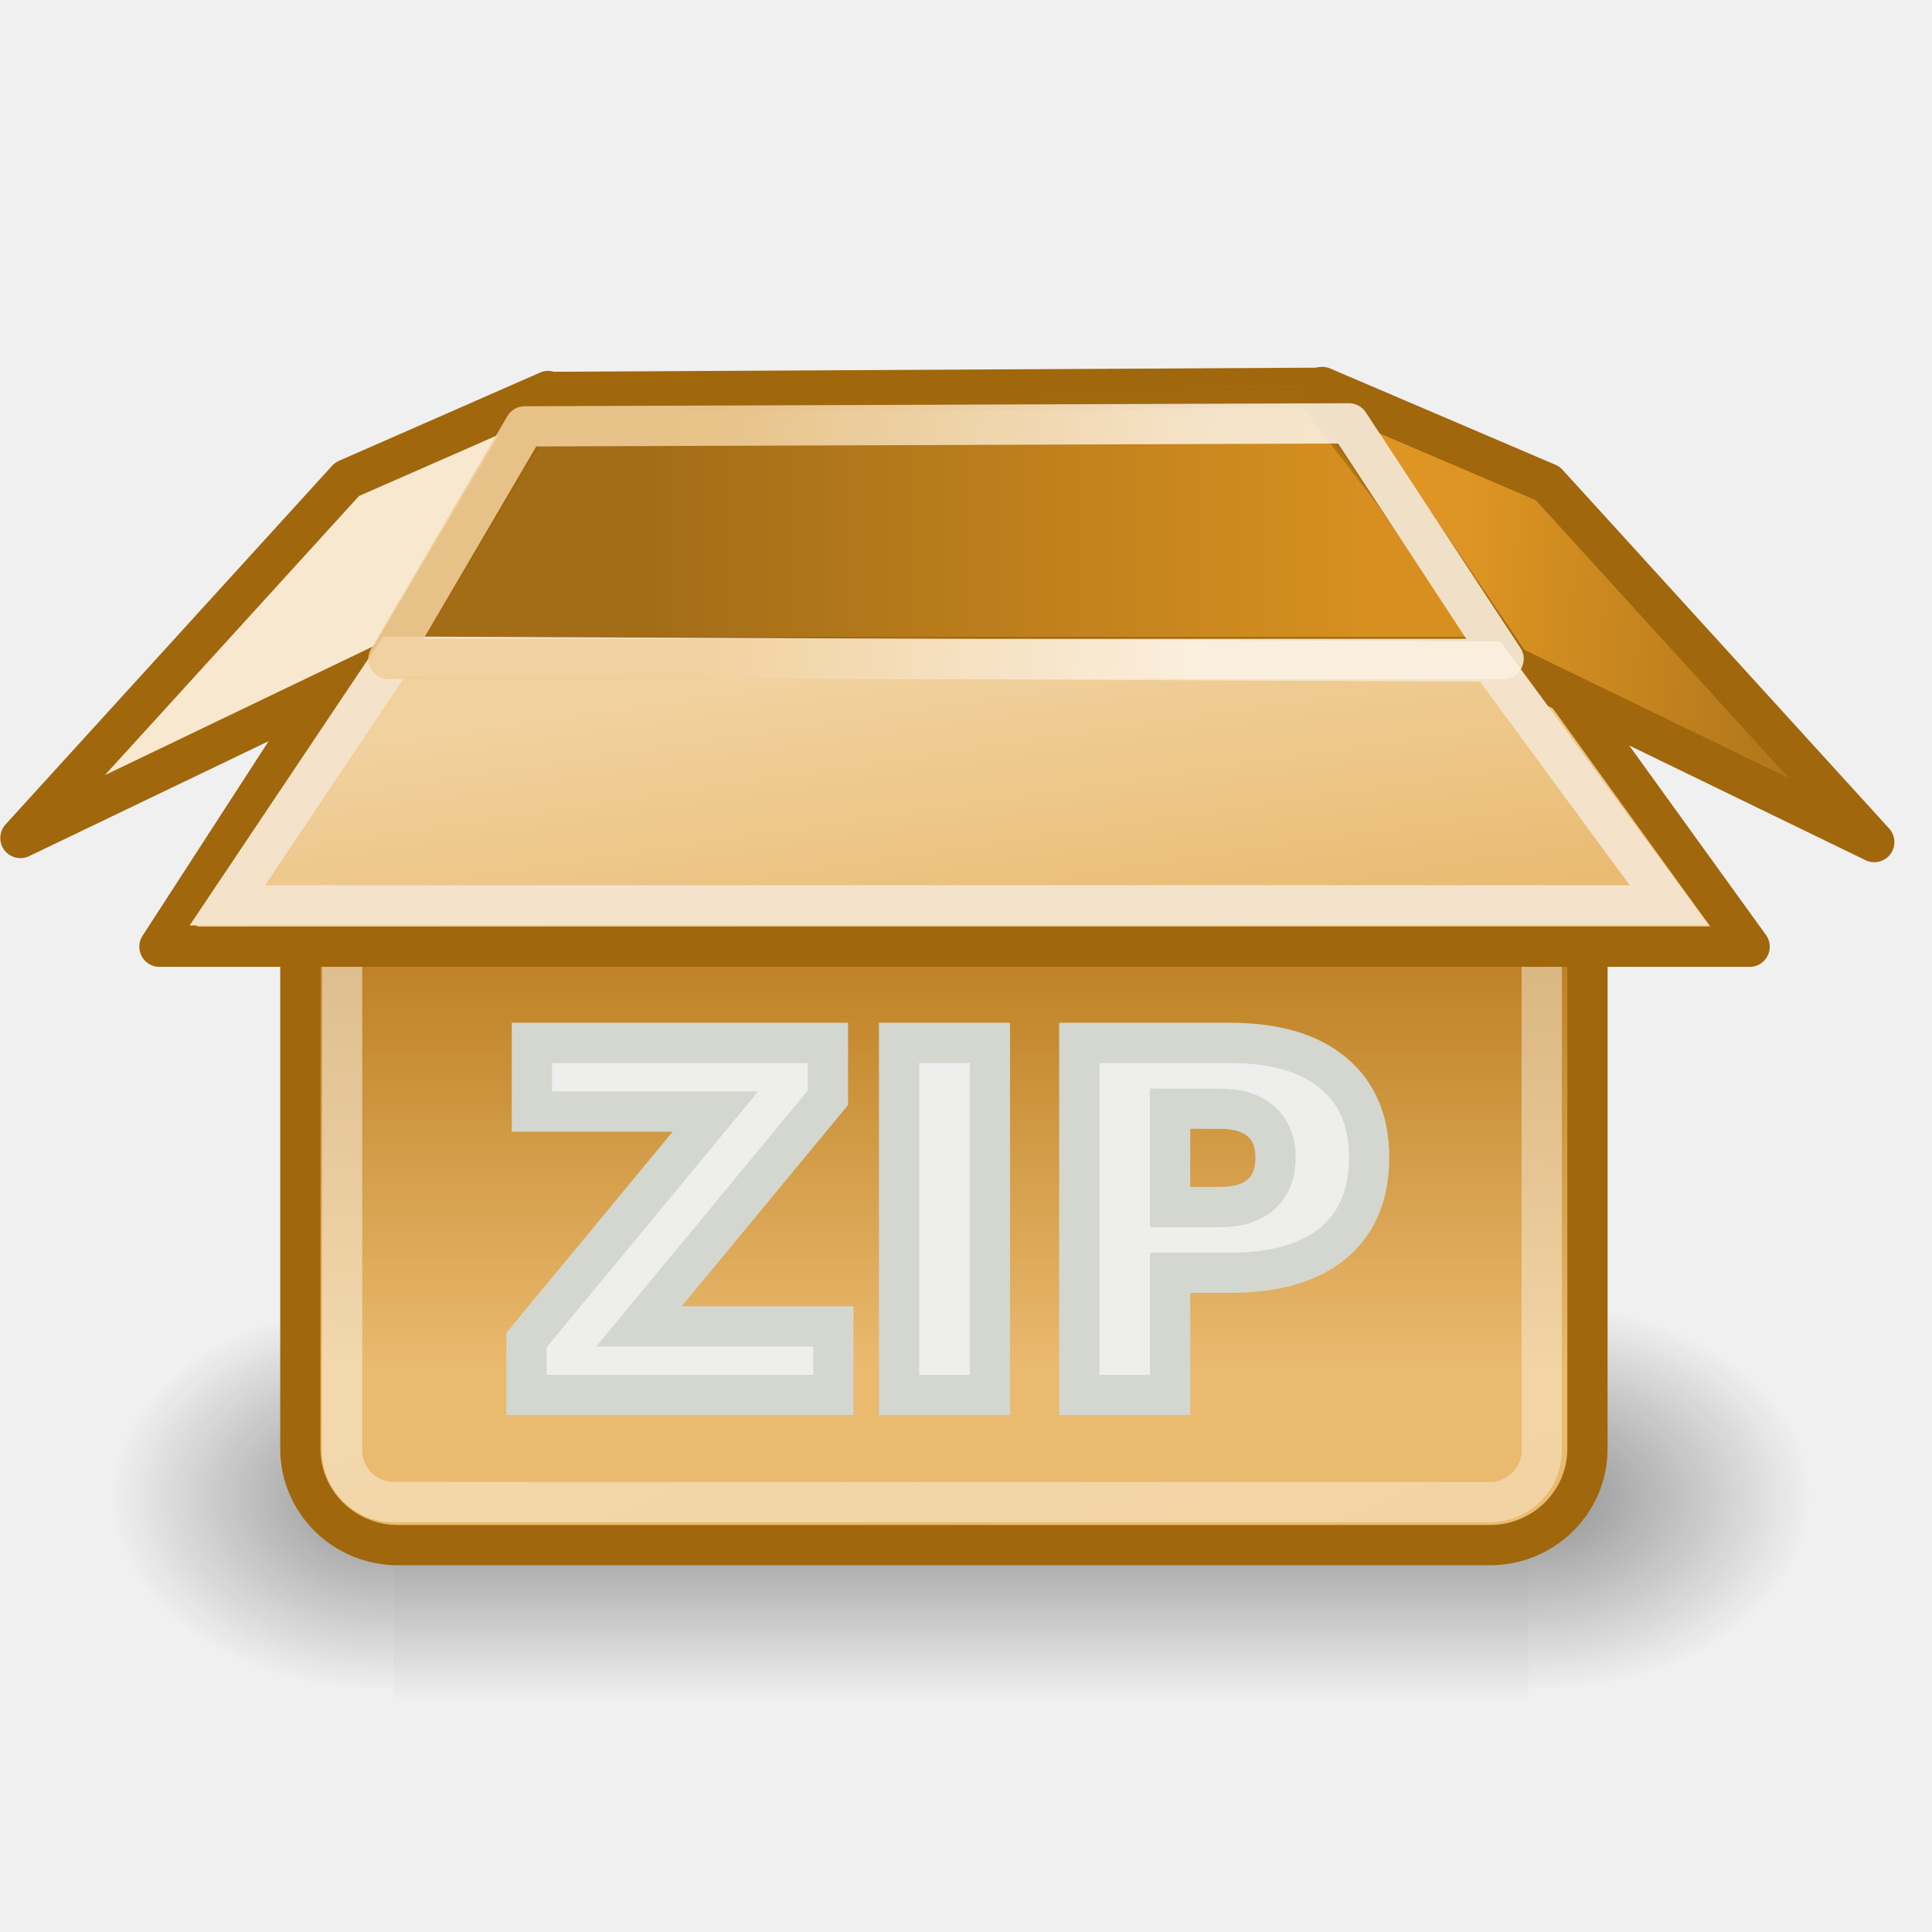
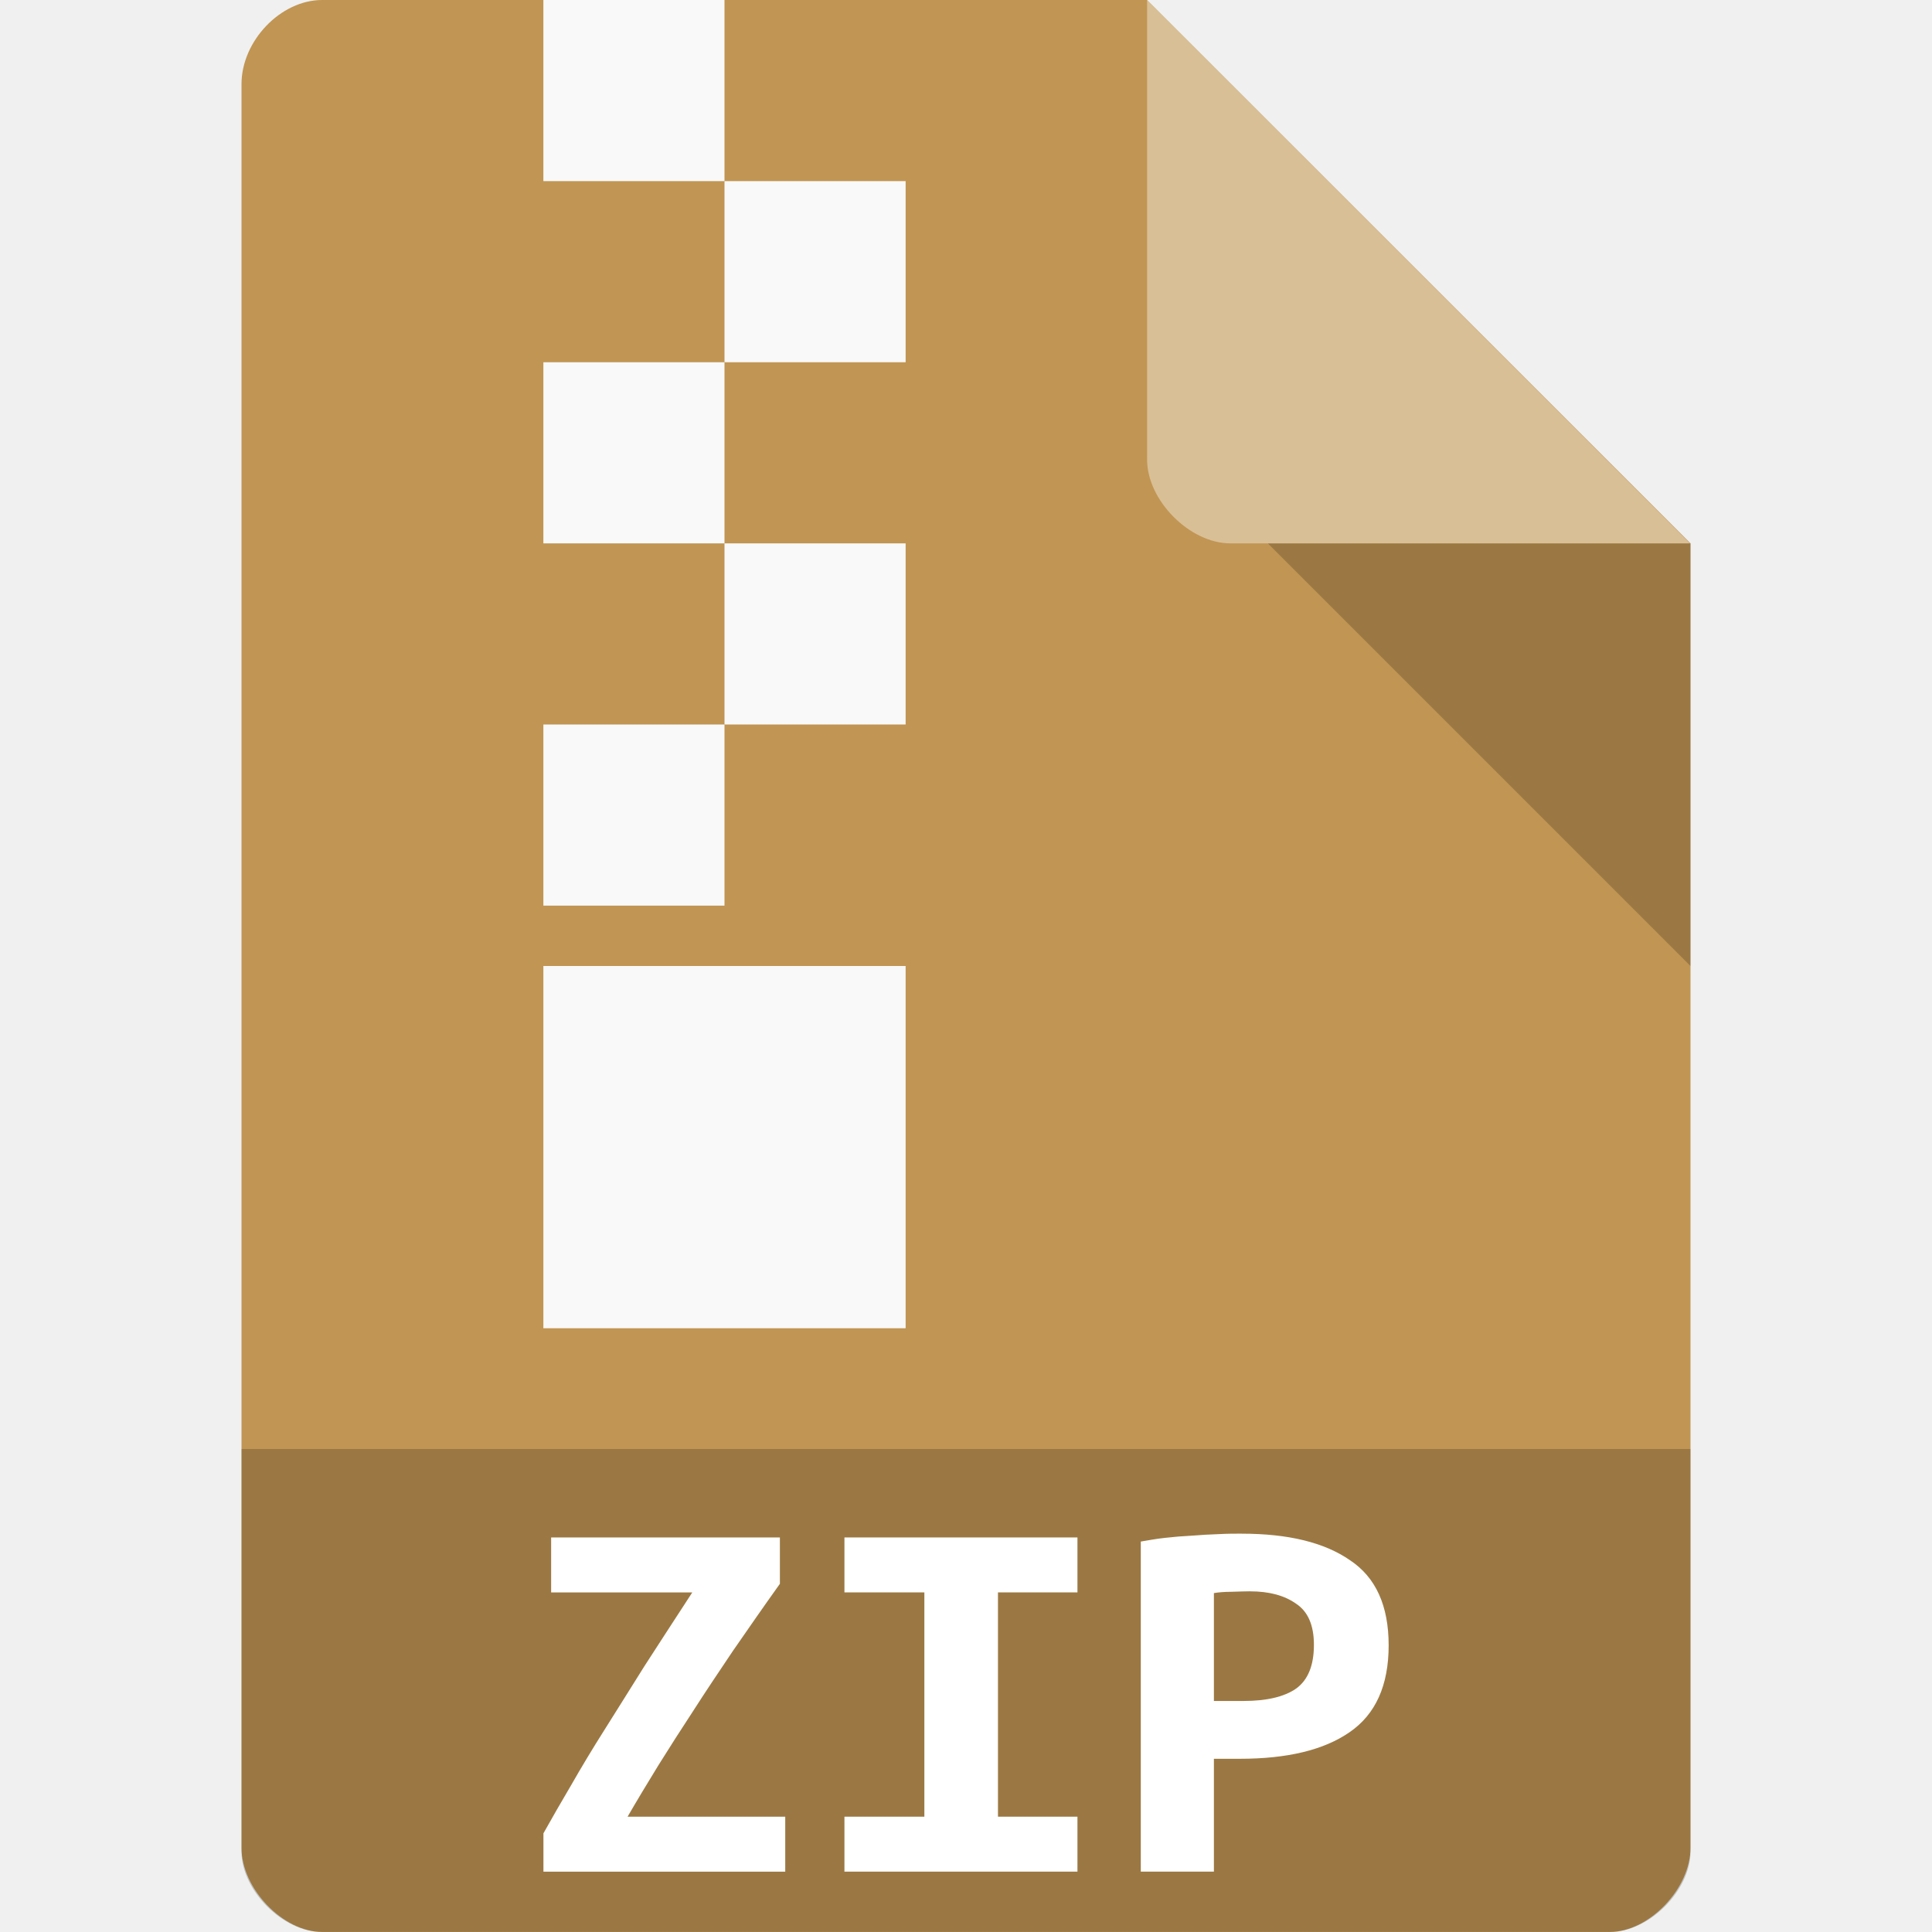
- <svg xmlns="http://www.w3.org/2000/svg" xmlns:xlink="http://www.w3.org/1999/xlink" height="52" viewBox="0 0 48 48" width="52">
-   <radialGradient id="a" cx="605.714" cy="486.648" gradientTransform="matrix(-2.774389 0 0 1.969706 112.7623 -872.8854)" gradientUnits="userSpaceOnUse" r="117.143" xlink:href="#b" />
-   <linearGradient id="b">
-     <stop offset="0" />
-     <stop offset="1" stop-opacity="0" />
-   </linearGradient>
-   <radialGradient id="c" cx="605.714" cy="486.648" gradientTransform="matrix(2.774389 0 0 1.969706 -1891.633 -872.8854)" gradientUnits="userSpaceOnUse" r="117.143" xlink:href="#b" />
-   <linearGradient id="d" gradientTransform="matrix(2.774389 0 0 1.969706 -1892.179 -872.8854)" gradientUnits="userSpaceOnUse" x1="302.857" x2="302.857" y1="366.648" y2="609.505">
-     <stop offset="0" stop-opacity="0" />
-     <stop offset=".5" />
-     <stop offset="1" stop-opacity="0" />
-   </linearGradient>
-   <linearGradient id="e" gradientUnits="userSpaceOnUse" x1="30.062" x2="17.696" y1="13.445" y2="12.334">
-     <stop offset="0" stop-color="#fbf0e0" />
-     <stop offset="1" stop-color="#f0ce99" />
-   </linearGradient>
-   <linearGradient id="f" gradientUnits="userSpaceOnUse" x1="36.289" x2="47.066" y1="14.662" y2="15.268">
-     <stop offset="0" stop-color="#de9523" />
-     <stop offset="1" stop-color="#a36d18" />
-   </linearGradient>
-   <linearGradient id="g" gradientTransform="matrix(1 0 0 .986355 0 .316638)" gradientUnits="userSpaceOnUse" x1="25.381" x2="24.119" y1="24.721" y2="16.17">
-     <stop offset="0" stop-color="#e9b96e" />
-     <stop offset="1" stop-color="#f1d19e" />
-   </linearGradient>
-   <linearGradient id="h" gradientTransform="matrix(1 0 0 1.039184 0 -.040571)" gradientUnits="userSpaceOnUse" x1="16.149" x2="34.194" y1="12.637" y2="12.637">
-     <stop offset="0" stop-color="#a36d18" />
-     <stop offset="1" stop-color="#d79020" />
-   </linearGradient>
-   <linearGradient id="i" gradientUnits="userSpaceOnUse" x1="21.907" x2="22.072" y1="9.758" y2="16.021">
-     <stop offset="0" stop-color="#a0670c" />
-     <stop offset="1" stop-color="#a0670c" stop-opacity="0" />
-   </linearGradient>
-   <linearGradient id="j" gradientUnits="userSpaceOnUse" x1="18.707" x2="30.015" y1="19.912" y2="47.388">
-     <stop offset="0" stop-color="#fff" />
-     <stop offset="1" stop-color="#fff" stop-opacity=".686" />
-   </linearGradient>
-   <linearGradient id="k" gradientUnits="userSpaceOnUse" x1="24.99" x2="24.99" y1="34.005" y2="22.585">
-     <stop offset="0" stop-color="#eaba6f" />
-     <stop offset="1" stop-color="#b97a1b" />
-   </linearGradient>
-   <g transform="matrix(.02105461 0 0 .02086758 42.60172 35.4036)">
-     <path d="m-1559.252-150.697h1339.633v478.357h-1339.633z" fill="url(#d)" opacity=".402" />
-     <path d="m-219.619-150.68v478.331c142.874.9 345.4-107.17 345.4-239.196 0-132.027-159.437-239.135-345.4-239.135z" fill="url(#c)" opacity=".402" />
-     <path d="m-1559.252-150.68v478.331c-142.874.9-345.4-107.17-345.4-239.196 0-132.027 159.437-239.135 345.4-239.135z" fill="url(#a)" opacity=".402" />
-   </g>
-   <g stroke-width="1">
-     <rect display="block" fill="url(#k)" height="23.113" rx="2.424" ry="2.394" stroke="#a0670c" width="31.978" x="7.462" y="15.275" />
-     <rect display="block" fill="none" height="21.075" opacity=".481" rx="1.285" stroke="url(#j)" width="29.804" x="8.499" y="16.244" />
-     <path d="m8.77 16.547 5.05-6.811 18.796-.101 5.22 6.774z" fill="url(#h)" fill-rule="evenodd" stroke="url(#i)" />
-     <path d="m38.276 16.326 5.193 7.195h-39.508l4.664-7.2 29.651.005z" display="block" fill="url(#g)" stroke="#a0670c" stroke-linecap="round" stroke-linejoin="round" />
-     <path d="m32.849 9.614 4.683 6.922 9.034 4.385-8.115-8.913-5.602-2.394z" display="block" fill="url(#f)" stroke="#a0670c" stroke-linecap="round" stroke-linejoin="round" />
-   </g>
-   <path d="m13.618 9.715-3.976 6.72-9.135 4.385 8.115-8.913 4.996-2.192z" display="block" fill="#f8e8cf" stroke="#a0670c" stroke-linecap="round" stroke-linejoin="round" />
-   <path d="m37.025 16.436 4.454 6.057h-35.831l4.141-6.18 27.236.123z" display="block" fill="none" stroke="#f4e3ca" />
-   <path d="m9.652 16.372 3.384-5.779 20.478-.075 3.842 5.852z" fill="none" opacity=".88" stroke="url(#e)" stroke-linecap="round" stroke-linejoin="round" />
-   <g fill="#eeeeec" stroke="#d3d7cf">
-     <path d="m13.215 25.911h7.354v1.365l-4.693 5.678h4.828v1.705h-7.623v-1.365l4.693-5.678h-4.559z" />
-     <path d="m22.338 25.911h2.256v8.748h-2.256z" />
-     <path d="m26.815 25.911h3.744q1.67 0 2.561.744.896.738.896 2.109 0 1.377-.896 2.121-.891.738-2.561.738h-1.488v3.035h-2.256zm2.256 1.635v2.443h1.248q.656 0 1.014-.316.357-.322.357-.908 0-.586-.357-.902-.357-.316-1.014-.316z" />
+ <svg xmlns="http://www.w3.org/2000/svg" viewBox="0 0 64 64">
+   <g>
+     <path d="m 10.672 0 c -1.375 0 -2.672 1.355 -2.672 2.789 l 0 58.42 c 0 1.355 1.375 2.789 2.672 2.789 l 42.656 0 c 1.297 0 2.672 -1.434 2.672 -2.789 l 0 -43.21 l -18 -18 m -27.328 0" style="fill:#c19553;fill-opacity:1;stroke:none;fill-rule:nonzero" />
+     <path d="m 42 18 l 14 14 l 0 -14 m -14 0" style="fill:#000;fill-opacity:0.196;stroke:none;fill-rule:nonzero" />
+     <path d="m 8 48 l 0 13.336 c 0 1.297 1.375 2.664 2.664 2.664 l 42.672 0 c 1.289 0 2.664 -1.367 2.664 -2.664 l 0 -13.336 m -48 0" style="fill:#000;fill-opacity:0.196;stroke:none;fill-rule:nonzero" />
+     <path d="m 38 0 l 17.984 18 l -15.227 0 c -1.348 0 -2.758 -1.426 -2.758 -2.773 m 0 -15.227" style="fill:#fff;fill-opacity:0.392;stroke:none;fill-rule:nonzero" />
+     <path d="m 25.832 52.47 c -0.559 0.781 -1.074 1.527 -1.551 2.215 c -0.465 0.691 -0.91 1.355 -1.313 1.984 c -0.41 0.625 -0.793 1.223 -1.156 1.805 c -0.352 0.574 -0.695 1.141 -1.023 1.707 l 5.223 0 l 0 1.82 l -8.01 0 l 0 -1.27 c 0.285 -0.512 0.598 -1.051 0.926 -1.609 c 0.328 -0.574 0.691 -1.18 1.102 -1.828 c 0.398 -0.641 0.844 -1.336 1.313 -2.094 c 0.48 -0.746 1.016 -1.566 1.59 -2.449 l -4.676 0 l 0 -1.82 l 7.578 0 l 0 1.539" style="fill:#fff;fill-opacity:1;stroke:none;fill-rule:nonzero" />
+     <path d="m 18 0 l 6 0 l 0 6 l -6 0 m 0 -6" style="fill:#f9f9f9;fill-opacity:1;stroke:none;fill-rule:evenodd" />
+     <path d="m 27.973 62 l 0 -1.82 l 2.648 0 l 0 -7.43 l -2.648 0 l 0 -1.82 l 7.719 0 l 0 1.82 l -2.633 0 l 0 7.43 l 2.633 0 l 0 1.82 l -7.719 0" style="fill:#fff;fill-opacity:1;stroke:none;fill-rule:nonzero" />
+     <path d="m 24 6 l 6 0 l 0 6 l -6 0 m 0 -6" style="fill:#f9f9f9;fill-opacity:1;stroke:none;fill-rule:evenodd" />
+     <path d="m 41.13 50.805 c 1.543 0 2.738 0.289 3.59 0.879 c 0.855 0.566 1.281 1.508 1.281 2.82 c 0 1.328 -0.434 2.289 -1.297 2.879 c -0.852 0.59 -2.066 0.879 -3.633 0.879 l -0.859 0 l 0 3.738 l -2.422 0 l 0 -10.934 c 0.238 -0.039 0.5 -0.09 0.789 -0.121 c 0.305 -0.035 0.598 -0.059 0.902 -0.074 c 0.305 -0.023 0.598 -0.043 0.887 -0.051 c 0.285 -0.016 0.539 -0.016 0.762 -0.016 m 0.277 1.91 c -0.148 0 -0.352 0.008 -0.613 0.016 c -0.246 0 -0.445 0.02 -0.582 0.043 l 0 3.574 l 0.977 0 c 0.77 0 1.352 -0.137 1.746 -0.41 c 0.395 -0.285 0.59 -0.77 0.59 -1.449 c 0 -0.648 -0.195 -1.102 -0.59 -1.363 c -0.379 -0.27 -0.887 -0.41 -1.527 -0.41" style="fill:#fff;fill-opacity:1;stroke:none;fill-rule:nonzero" />
+     <path d="m 18 12 l 6 0 l 0 6 l -6 0 m 0 -6" style="fill:#f9f9f9;fill-opacity:1;stroke:none;fill-rule:evenodd" />
+     <path d="m 24 18 l 6 0 l 0 6 l -6 0 m 0 -6" style="fill:#f9f9f9;fill-opacity:1;stroke:none;fill-rule:evenodd" />
+     <path d="m 18 24 l 6 0 l 0 6 l -6 0 m 0 -6" style="fill:#f9f9f9;fill-opacity:1;stroke:none;fill-rule:evenodd" />
+     <path d="m 18 32 l 12 0 l 0 12 l -12 0 m 0 -12" style="fill:#f9f9f9;fill-opacity:1;stroke:none;fill-rule:evenodd" />
  </g>
</svg>
